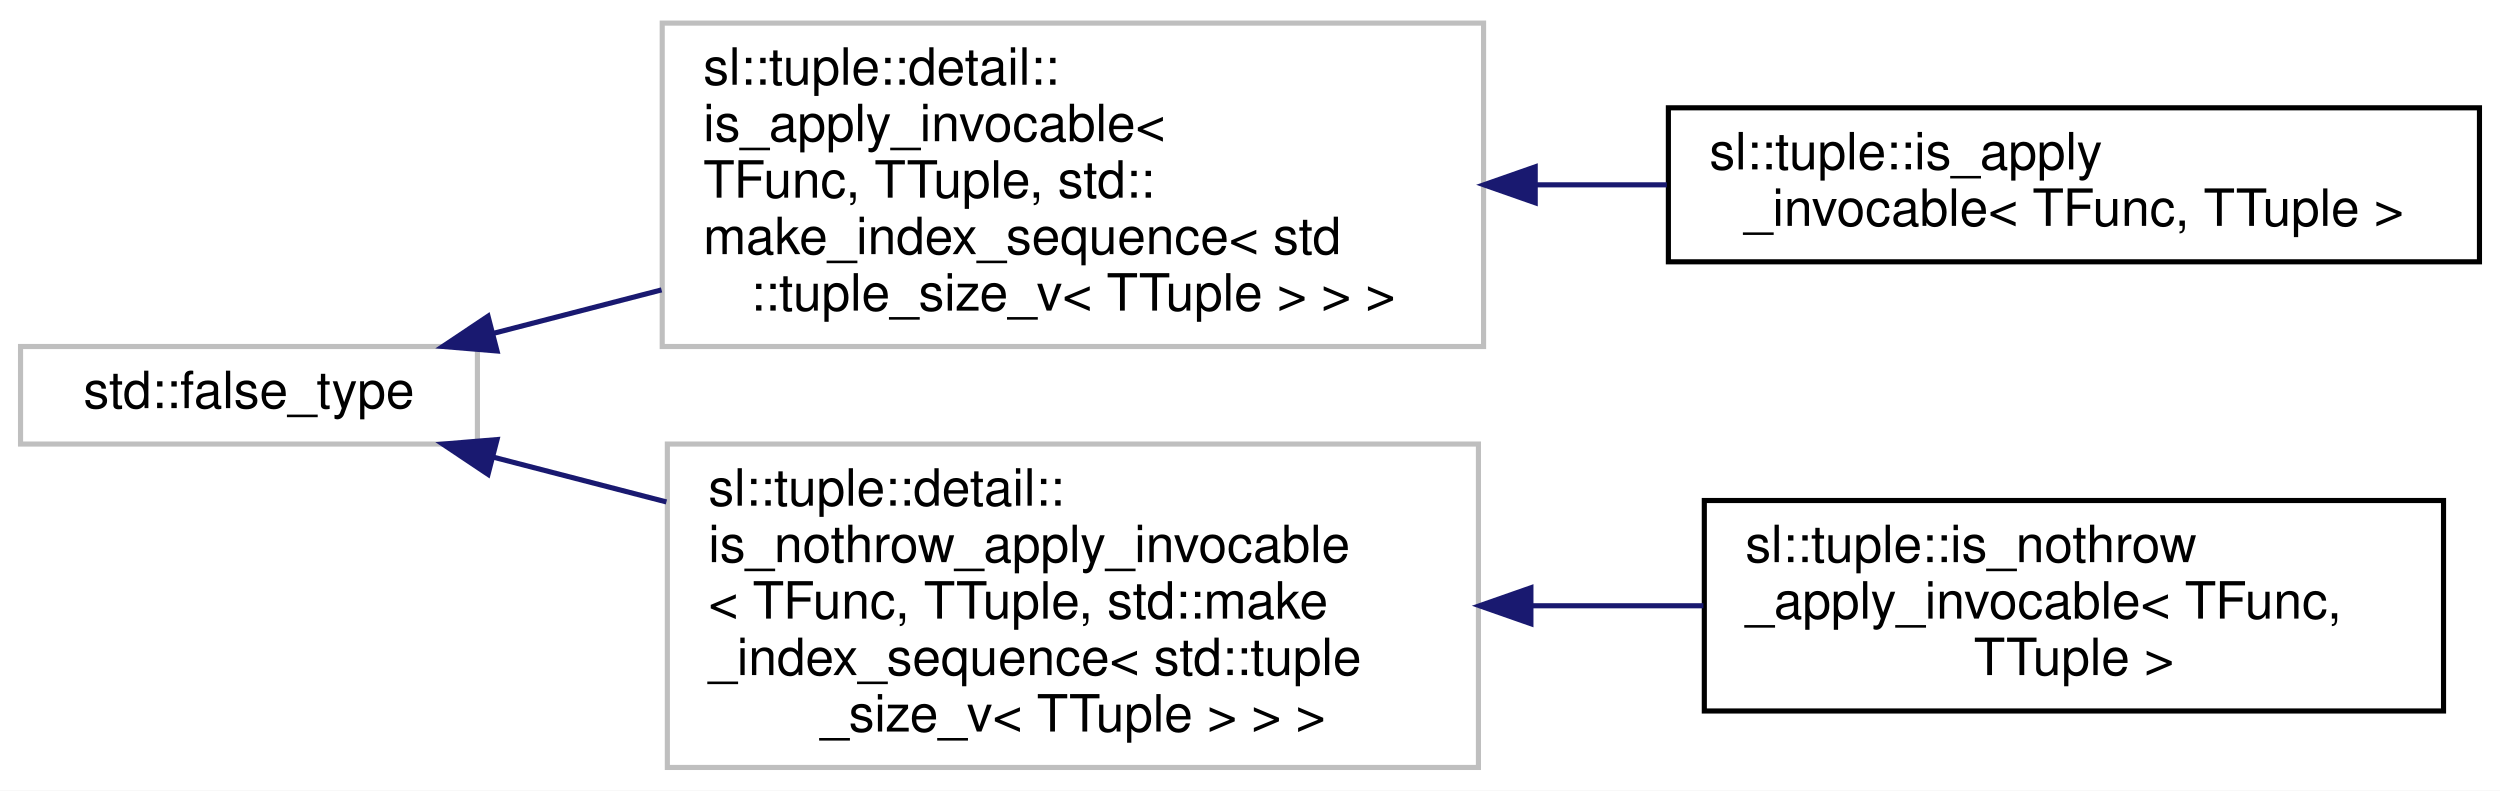
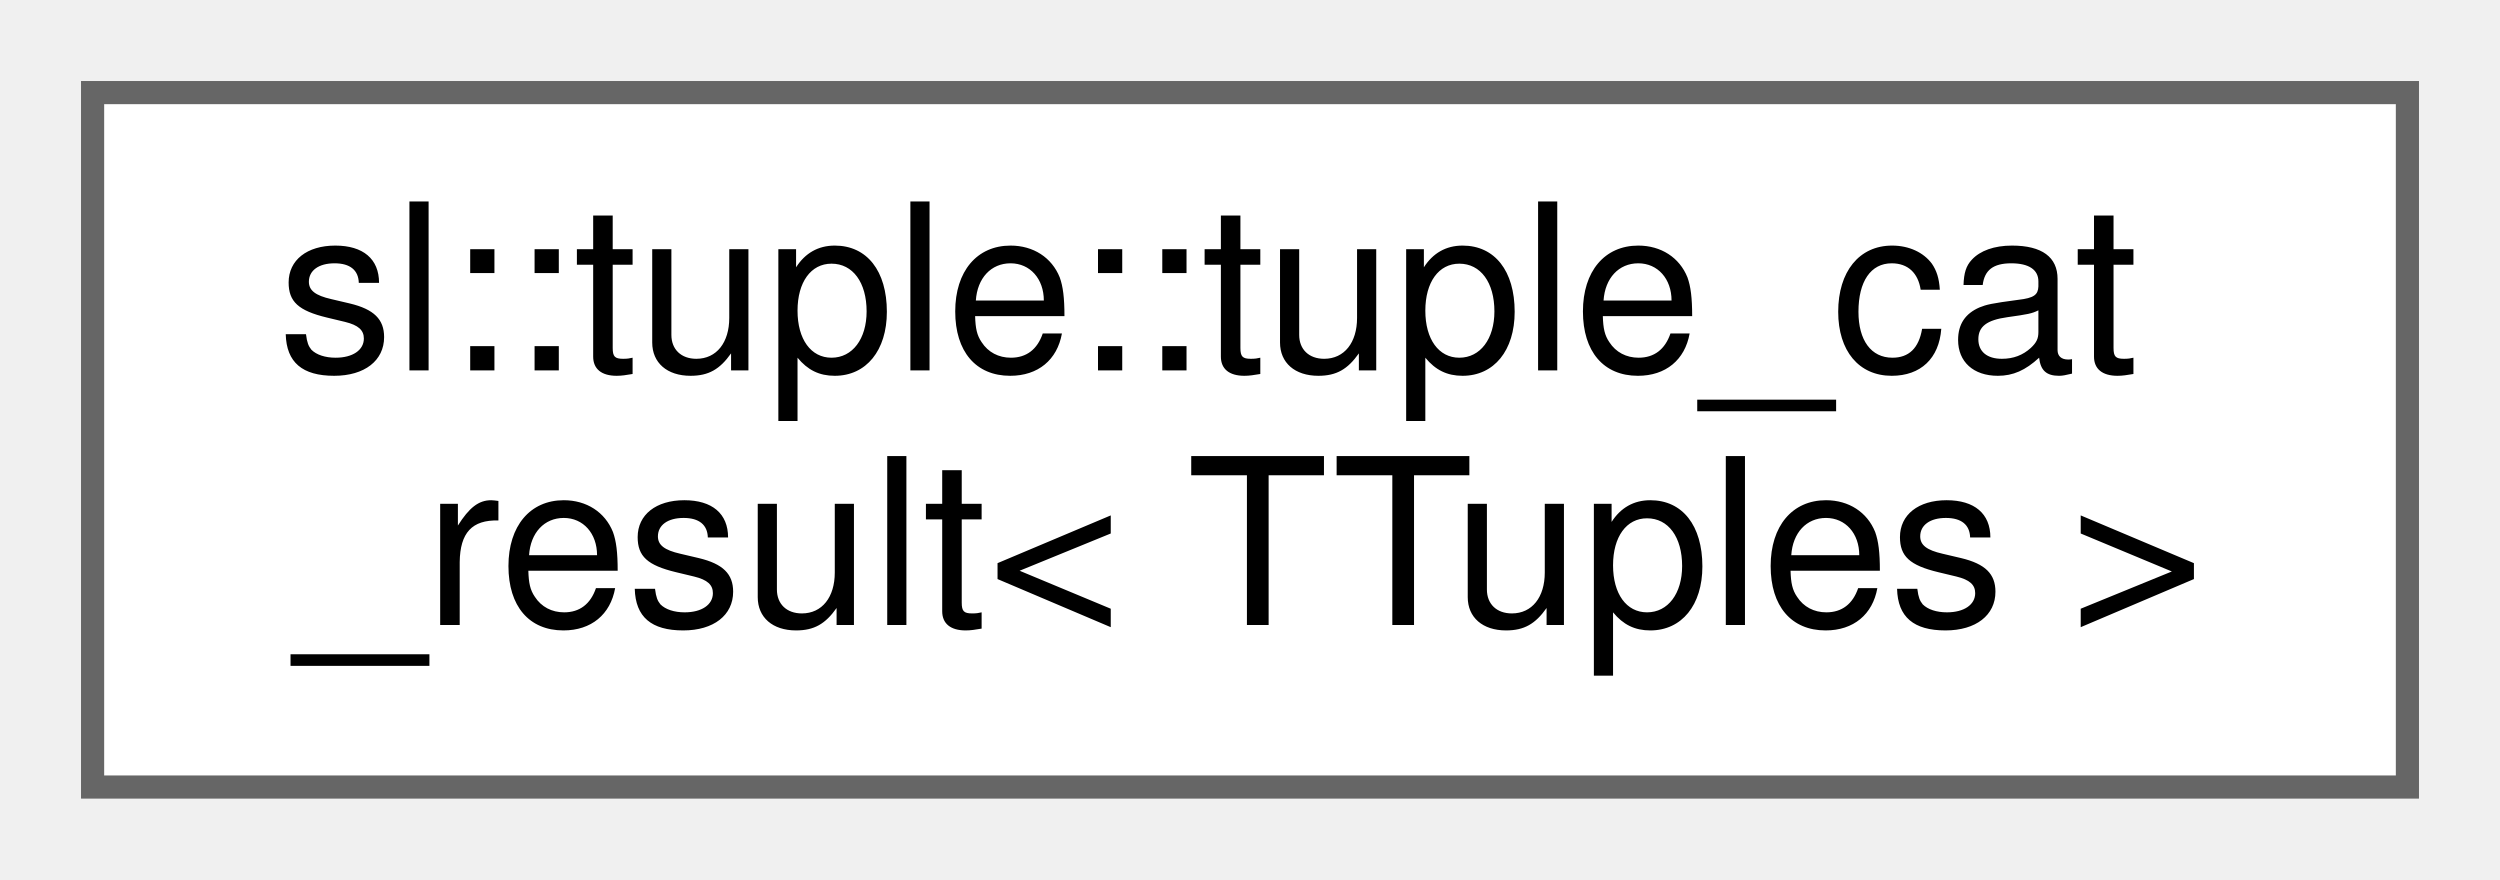
- <svg xmlns="http://www.w3.org/2000/svg" xmlns:xlink="http://www.w3.org/1999/xlink" width="487pt" height="154pt" viewBox="0.00 0.00 487.00 154.00">
-   <g id="graph0" class="graph" transform="scale(1 1) rotate(0) translate(4 150)">
-     <polygon fill="white" stroke="transparent" points="-4,4 -4,-150 483,-150 483,4 -4,4" />
+ <svg xmlns="http://www.w3.org/2000/svg" xmlns:xlink="http://www.w3.org/1999/xlink" width="108pt" height="38pt" viewBox="0.00 0.00 108.00 38.00">
+   <g id="graph0" class="graph" transform="scale(1 1) rotate(0) translate(4 34)">
    <g id="node1" class="node">
      <g id="a_node1">
-         <a xlink:title=" ">
-           <polygon fill="white" stroke="#bfbfbf" points="0,-63.5 0,-82.5 89,-82.5 89,-63.5 0,-63.5" />
-           <text text-anchor="middle" x="44.5" y="-70.5" font-family="Helvetica,sans-Serif" font-size="10.00">std::false_type</text>
+         <a xlink:href="d4/d8a/structsl_1_1tuple_1_1tuple__cat__result.html" target="_top" xlink:title="Trait type determining the result of a std::tuple_cat call.">
+           <polygon fill="white" stroke="#666666" points="100,-30 0,-30 0,0 100,0 100,-30" />
+           <text text-anchor="start" x="8" y="-18" font-family="Helvetica,sans-Serif" font-size="10.00">sl::tuple::tuple_cat</text>
+           <text text-anchor="middle" x="50" y="-7" font-family="Helvetica,sans-Serif" font-size="10.00">_result&lt; TTuples &gt;</text>
        </a>
      </g>
    </g>
-     <g id="node2" class="node">
-       <g id="a_node2">
-         <a xlink:title=" ">
-           <polygon fill="white" stroke="#bfbfbf" points="125,-82.5 125,-145.5 285,-145.5 285,-82.5 125,-82.5" />
-           <text text-anchor="start" x="133" y="-133.5" font-family="Helvetica,sans-Serif" font-size="10.00">sl::tuple::detail::</text>
-           <text text-anchor="start" x="133" y="-122.5" font-family="Helvetica,sans-Serif" font-size="10.00">is_apply_invocable&lt;</text>
-           <text text-anchor="start" x="133" y="-111.5" font-family="Helvetica,sans-Serif" font-size="10.00"> TFunc, TTuple, std::</text>
-           <text text-anchor="start" x="133" y="-100.5" font-family="Helvetica,sans-Serif" font-size="10.00">make_index_sequence&lt; std</text>
-           <text text-anchor="middle" x="205" y="-89.5" font-family="Helvetica,sans-Serif" font-size="10.00">::tuple_size_v&lt; TTuple &gt; &gt; &gt;</text>
-         </a>
-       </g>
-     </g>
-     <g id="edge1" class="edge">
-       <path fill="none" stroke="midnightblue" d="M92.22,-85.09C102.52,-87.75 113.69,-90.64 124.87,-93.53" />
-       <polygon fill="midnightblue" stroke="midnightblue" points="92.82,-81.63 82.26,-82.51 91.07,-88.4 92.82,-81.63" />
-     </g>
-     <g id="node4" class="node">
-       <g id="a_node4">
-         <a xlink:title=" ">
-           <polygon fill="white" stroke="#bfbfbf" points="126,-0.5 126,-63.5 284,-63.5 284,-0.5 126,-0.5" />
-           <text text-anchor="start" x="134" y="-51.5" font-family="Helvetica,sans-Serif" font-size="10.00">sl::tuple::detail::</text>
-           <text text-anchor="start" x="134" y="-40.5" font-family="Helvetica,sans-Serif" font-size="10.00">is_nothrow_apply_invocable</text>
-           <text text-anchor="start" x="134" y="-29.5" font-family="Helvetica,sans-Serif" font-size="10.00">&lt; TFunc, TTuple, std::make</text>
-           <text text-anchor="start" x="134" y="-18.5" font-family="Helvetica,sans-Serif" font-size="10.00">_index_sequence&lt; std::tuple</text>
-           <text text-anchor="middle" x="205" y="-7.5" font-family="Helvetica,sans-Serif" font-size="10.00">_size_v&lt; TTuple &gt; &gt; &gt;</text>
-         </a>
-       </g>
-     </g>
-     <g id="edge3" class="edge">
-       <path fill="none" stroke="midnightblue" d="M92.12,-60.94C102.73,-58.2 114.29,-55.21 125.82,-52.22" />
-       <polygon fill="midnightblue" stroke="midnightblue" points="91.07,-57.6 82.26,-63.49 92.82,-64.37 91.07,-57.6" />
-     </g>
-     <g id="node3" class="node">
-       <g id="a_node3">
-         <a xlink:href="d5/d44/structsl_1_1tuple_1_1is__apply__invocable.html" target="_top" xlink:title="Trait type determining whether the function is invocable with elements of the given tuple.">
-           <polygon fill="white" stroke="black" points="321,-99 321,-129 479,-129 479,-99 321,-99" />
-           <text text-anchor="start" x="329" y="-117" font-family="Helvetica,sans-Serif" font-size="10.00">sl::tuple::is_apply</text>
-           <text text-anchor="middle" x="400" y="-106" font-family="Helvetica,sans-Serif" font-size="10.00">_invocable&lt; TFunc, TTuple &gt;</text>
-         </a>
-       </g>
-     </g>
-     <g id="edge2" class="edge">
-       <path fill="none" stroke="midnightblue" d="M295.33,-114C303.8,-114 312.34,-114 320.69,-114" />
-       <polygon fill="midnightblue" stroke="midnightblue" points="295.06,-110.5 285.06,-114 295.06,-117.5 295.06,-110.5" />
-     </g>
-     <g id="node5" class="node">
-       <g id="a_node5">
-         <a xlink:href="d6/d11/structsl_1_1tuple_1_1is__nothrow__apply__invocable.html" target="_top" xlink:title="Trait type determining whether the function is invocable with elements of the given tuple without thr...">
-           <polygon fill="white" stroke="black" points="328,-11.5 328,-52.5 472,-52.5 472,-11.5 328,-11.5" />
-           <text text-anchor="start" x="336" y="-40.5" font-family="Helvetica,sans-Serif" font-size="10.00">sl::tuple::is_nothrow</text>
-           <text text-anchor="start" x="336" y="-29.5" font-family="Helvetica,sans-Serif" font-size="10.00">_apply_invocable&lt; TFunc,</text>
-           <text text-anchor="middle" x="400" y="-18.5" font-family="Helvetica,sans-Serif" font-size="10.00"> TTuple &gt;</text>
-         </a>
-       </g>
-     </g>
-     <g id="edge4" class="edge">
-       <path fill="none" stroke="midnightblue" d="M294.44,-32C305.62,-32 316.95,-32 327.82,-32" />
-       <polygon fill="midnightblue" stroke="midnightblue" points="294.22,-28.5 284.22,-32 294.22,-35.5 294.22,-28.5" />
-     </g>
  </g>
</svg>
